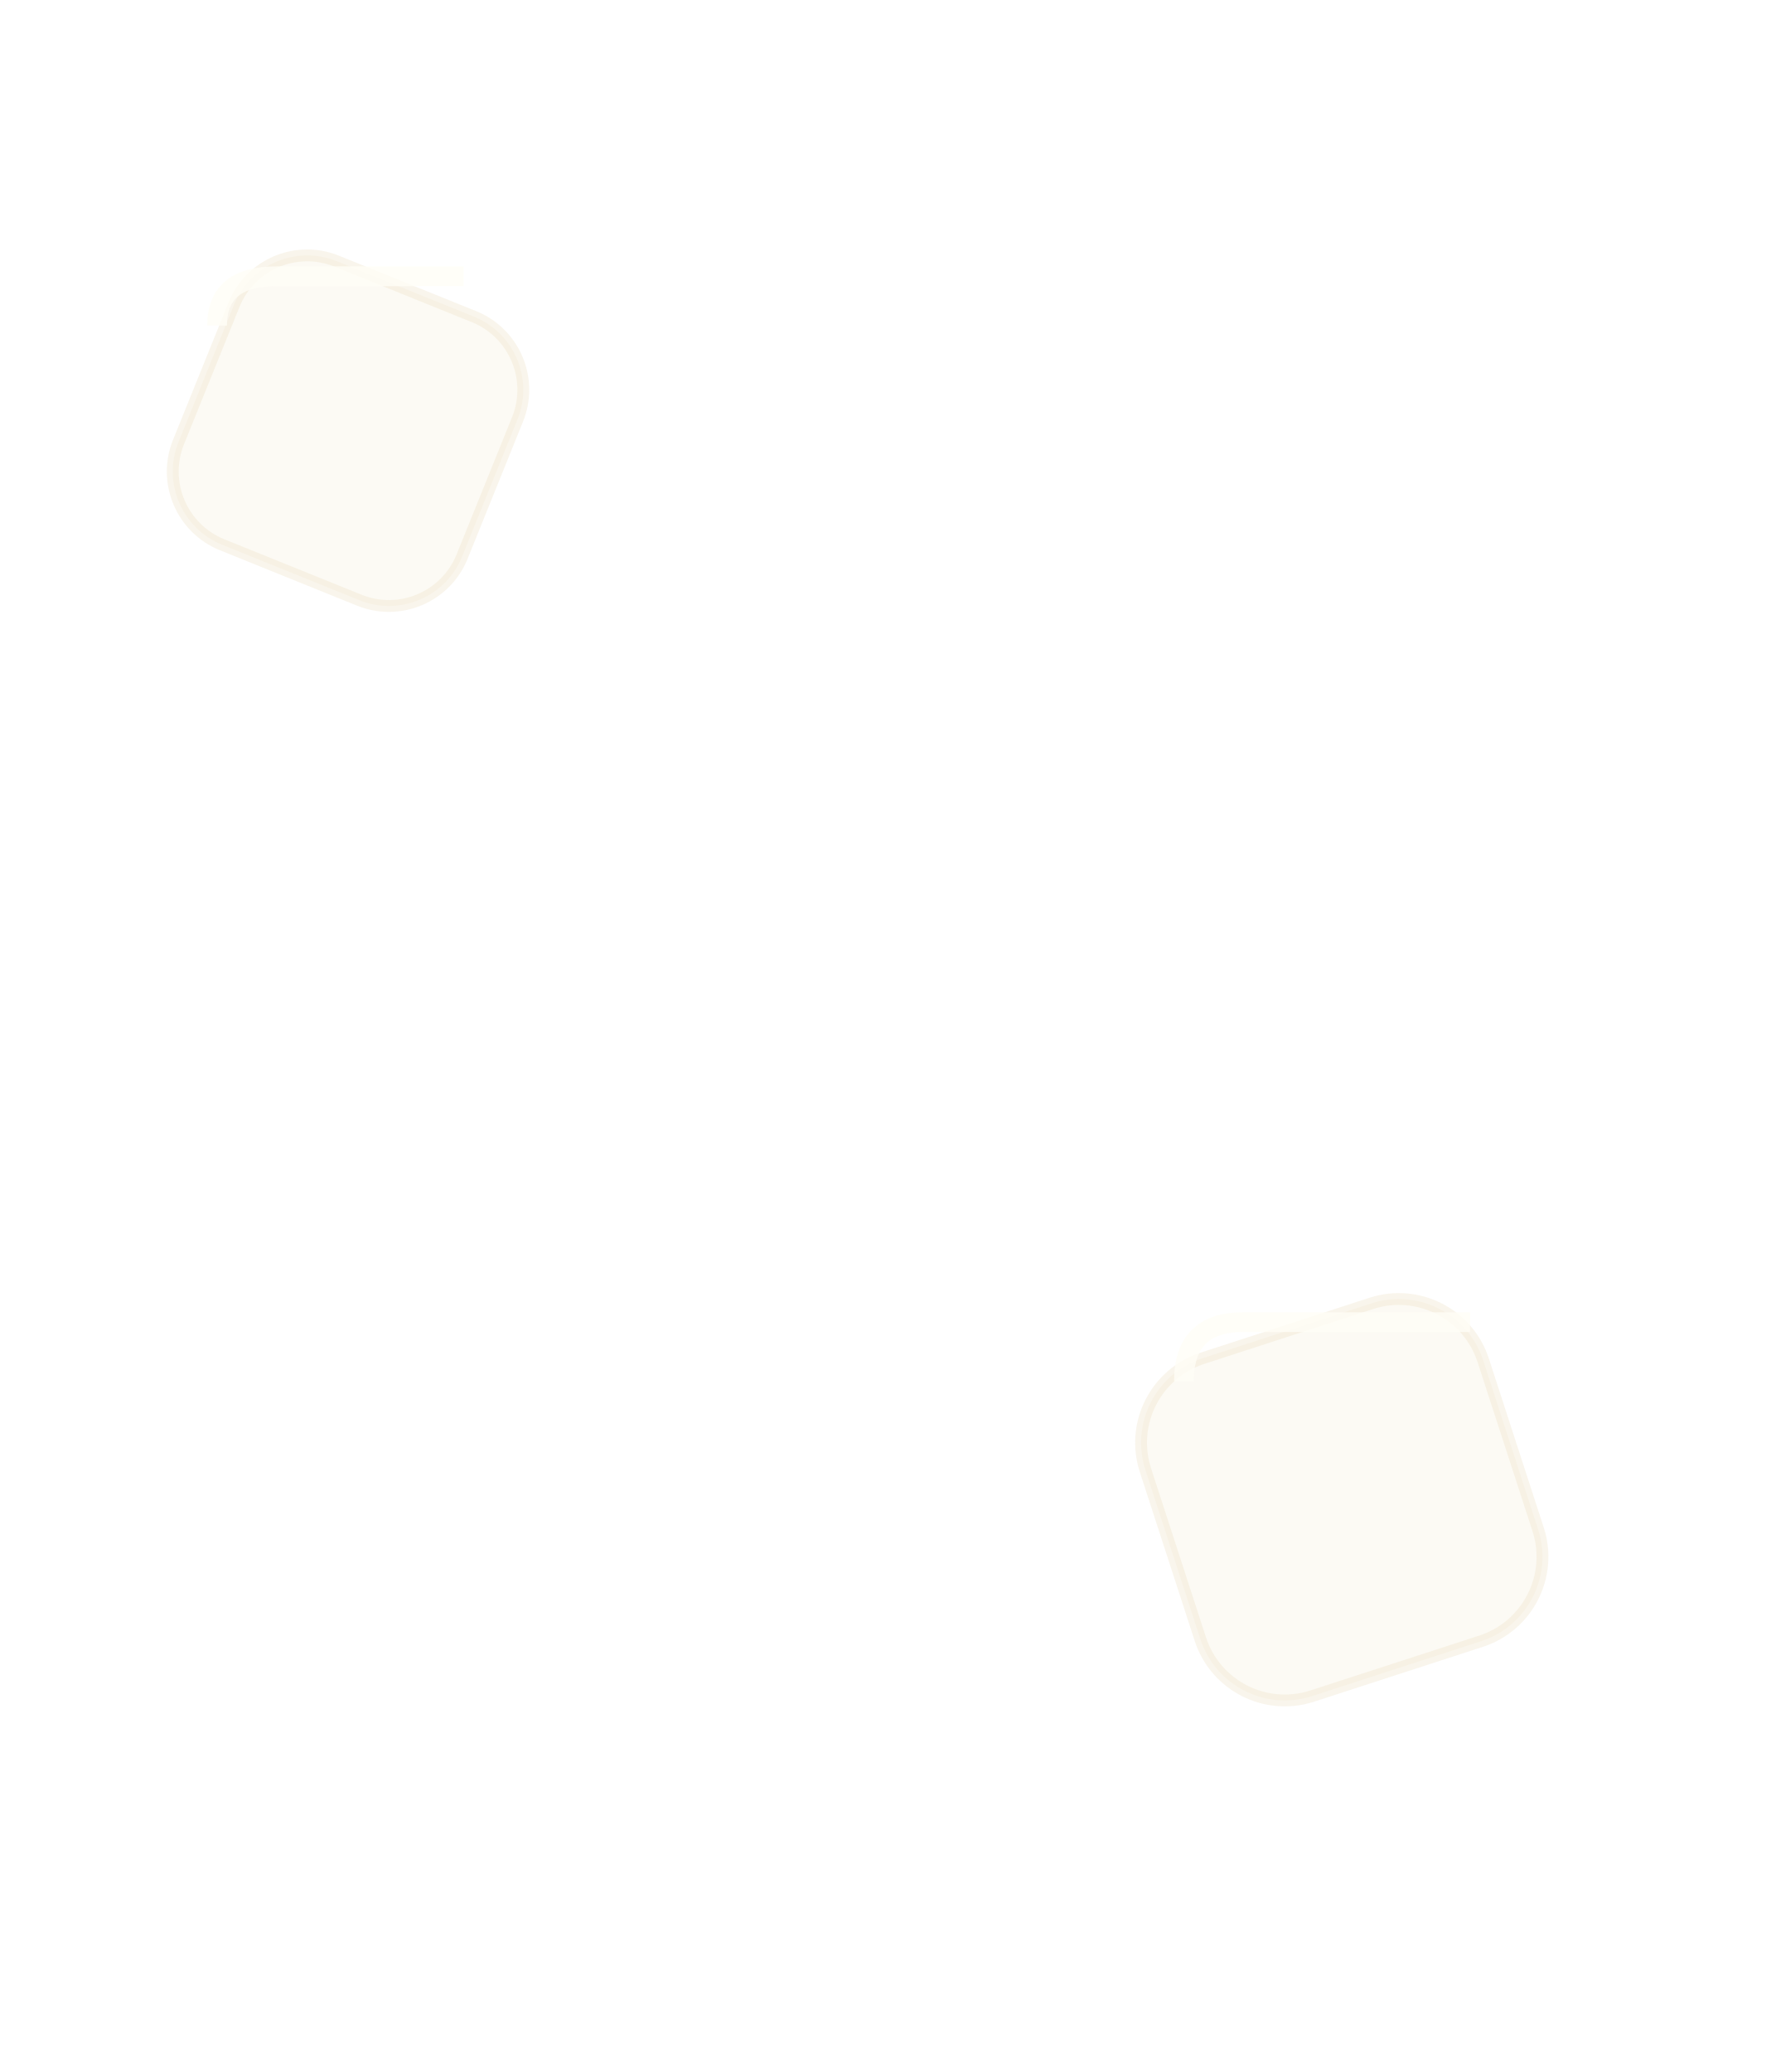
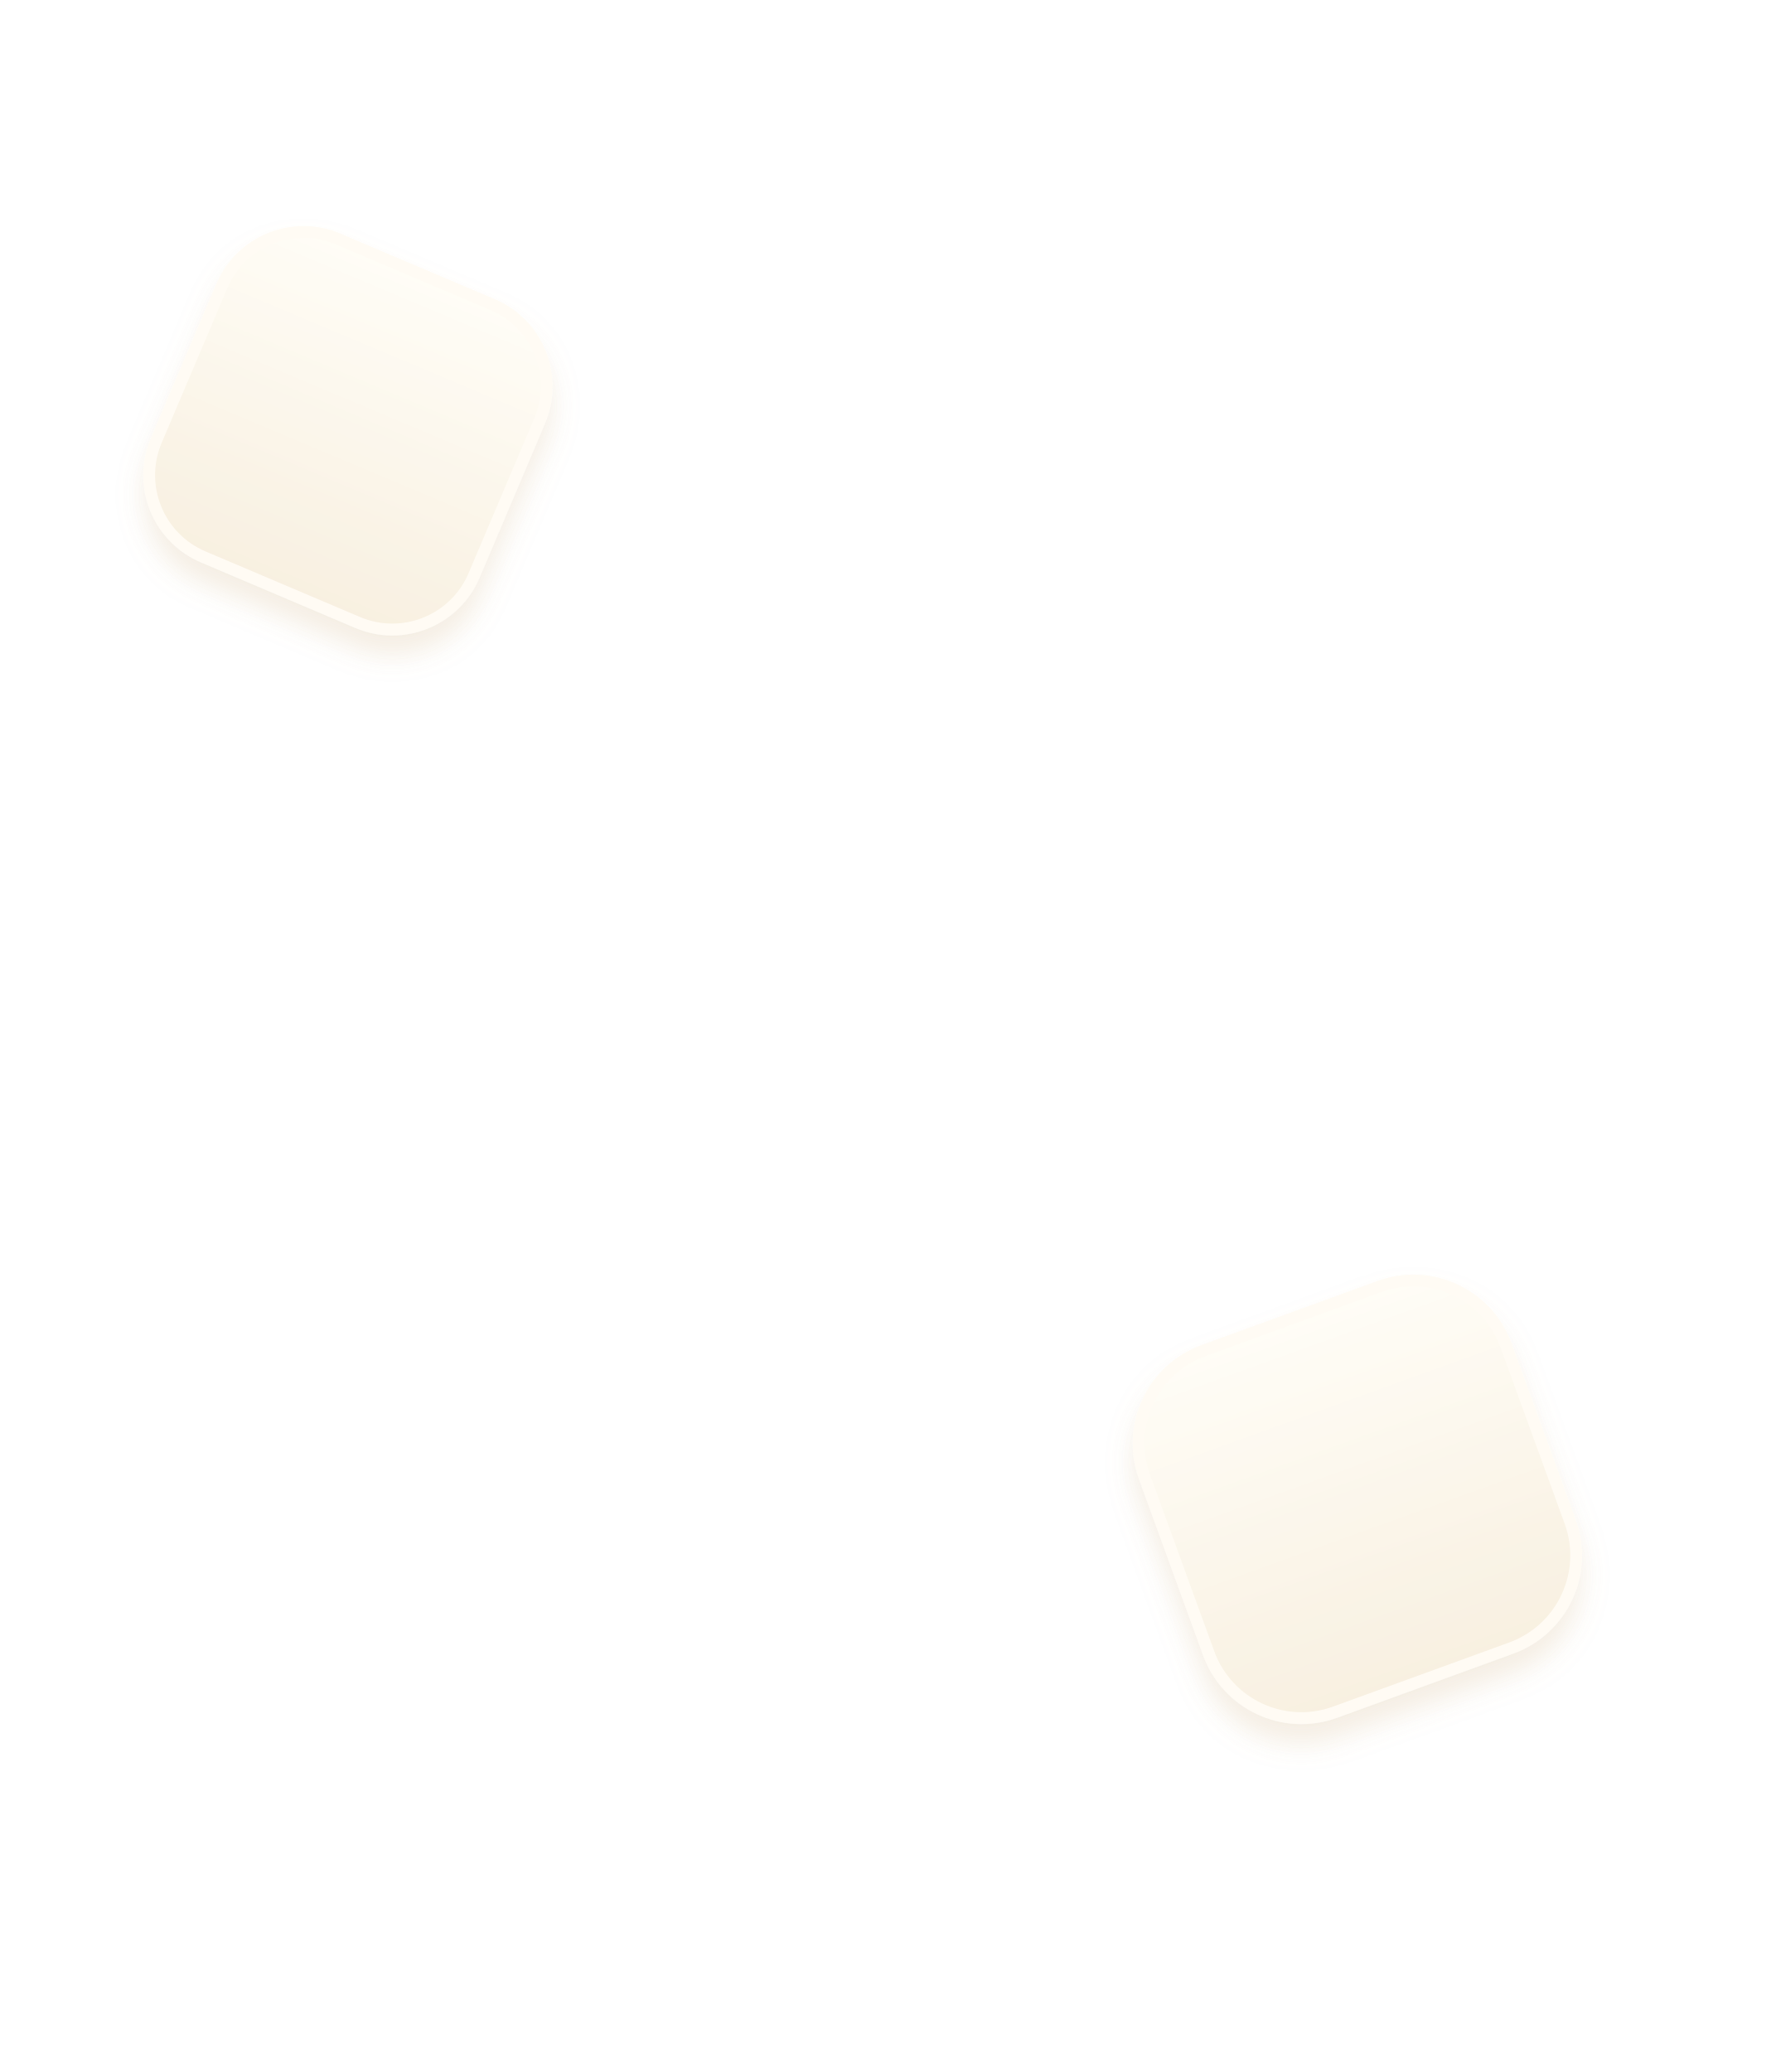
<svg xmlns="http://www.w3.org/2000/svg" width="180" height="210" viewBox="0 0 180 210">
-   <g fill="#f5ecd9" fill-opacity=".3" stroke="#e9d8b5" stroke-opacity=".25" stroke-width="1.2">
-     <rect x="20" y="28" width="31" height="31" rx="8" transform="rotate(22 35 43)" />
-     <rect x="118" y="134" width="36" height="36" rx="9" transform="rotate(-18 136 152)" />
+   <defs>
+     <filter id="s" x="-40%" y="-40%" width="180%" height="180%">
+       <feDropShadow dx="0" dy="2" stdDeviation="1.3" flood-color="#c9a66b" flood-opacity=".25" />
+     </filter>
+     <linearGradient id="c" x2="0" y2="1">
+       <stop stop-color="#fffcf3" />
+       <stop offset="1" stop-color="#f5ead5" />
+     </linearGradient>
+   </defs>
+   <g fill="url(#c)" stroke="#fffaf0" stroke-width="1.2" filter="url(#s)" opacity=".72">
+     <rect x="18" y="26" width="35" height="35" rx="9" transform="rotate(23 35 43)" />
+     <rect x="118" y="133" width="39" height="39" rx="10" transform="rotate(-20 136 152)" />
  </g>
-   <path d="M22 33q0-5 6-5h19M120 140q0-6 6-6h23" fill="none" stroke="#fffdf6" stroke-opacity=".8" stroke-width="2" />
</svg>
